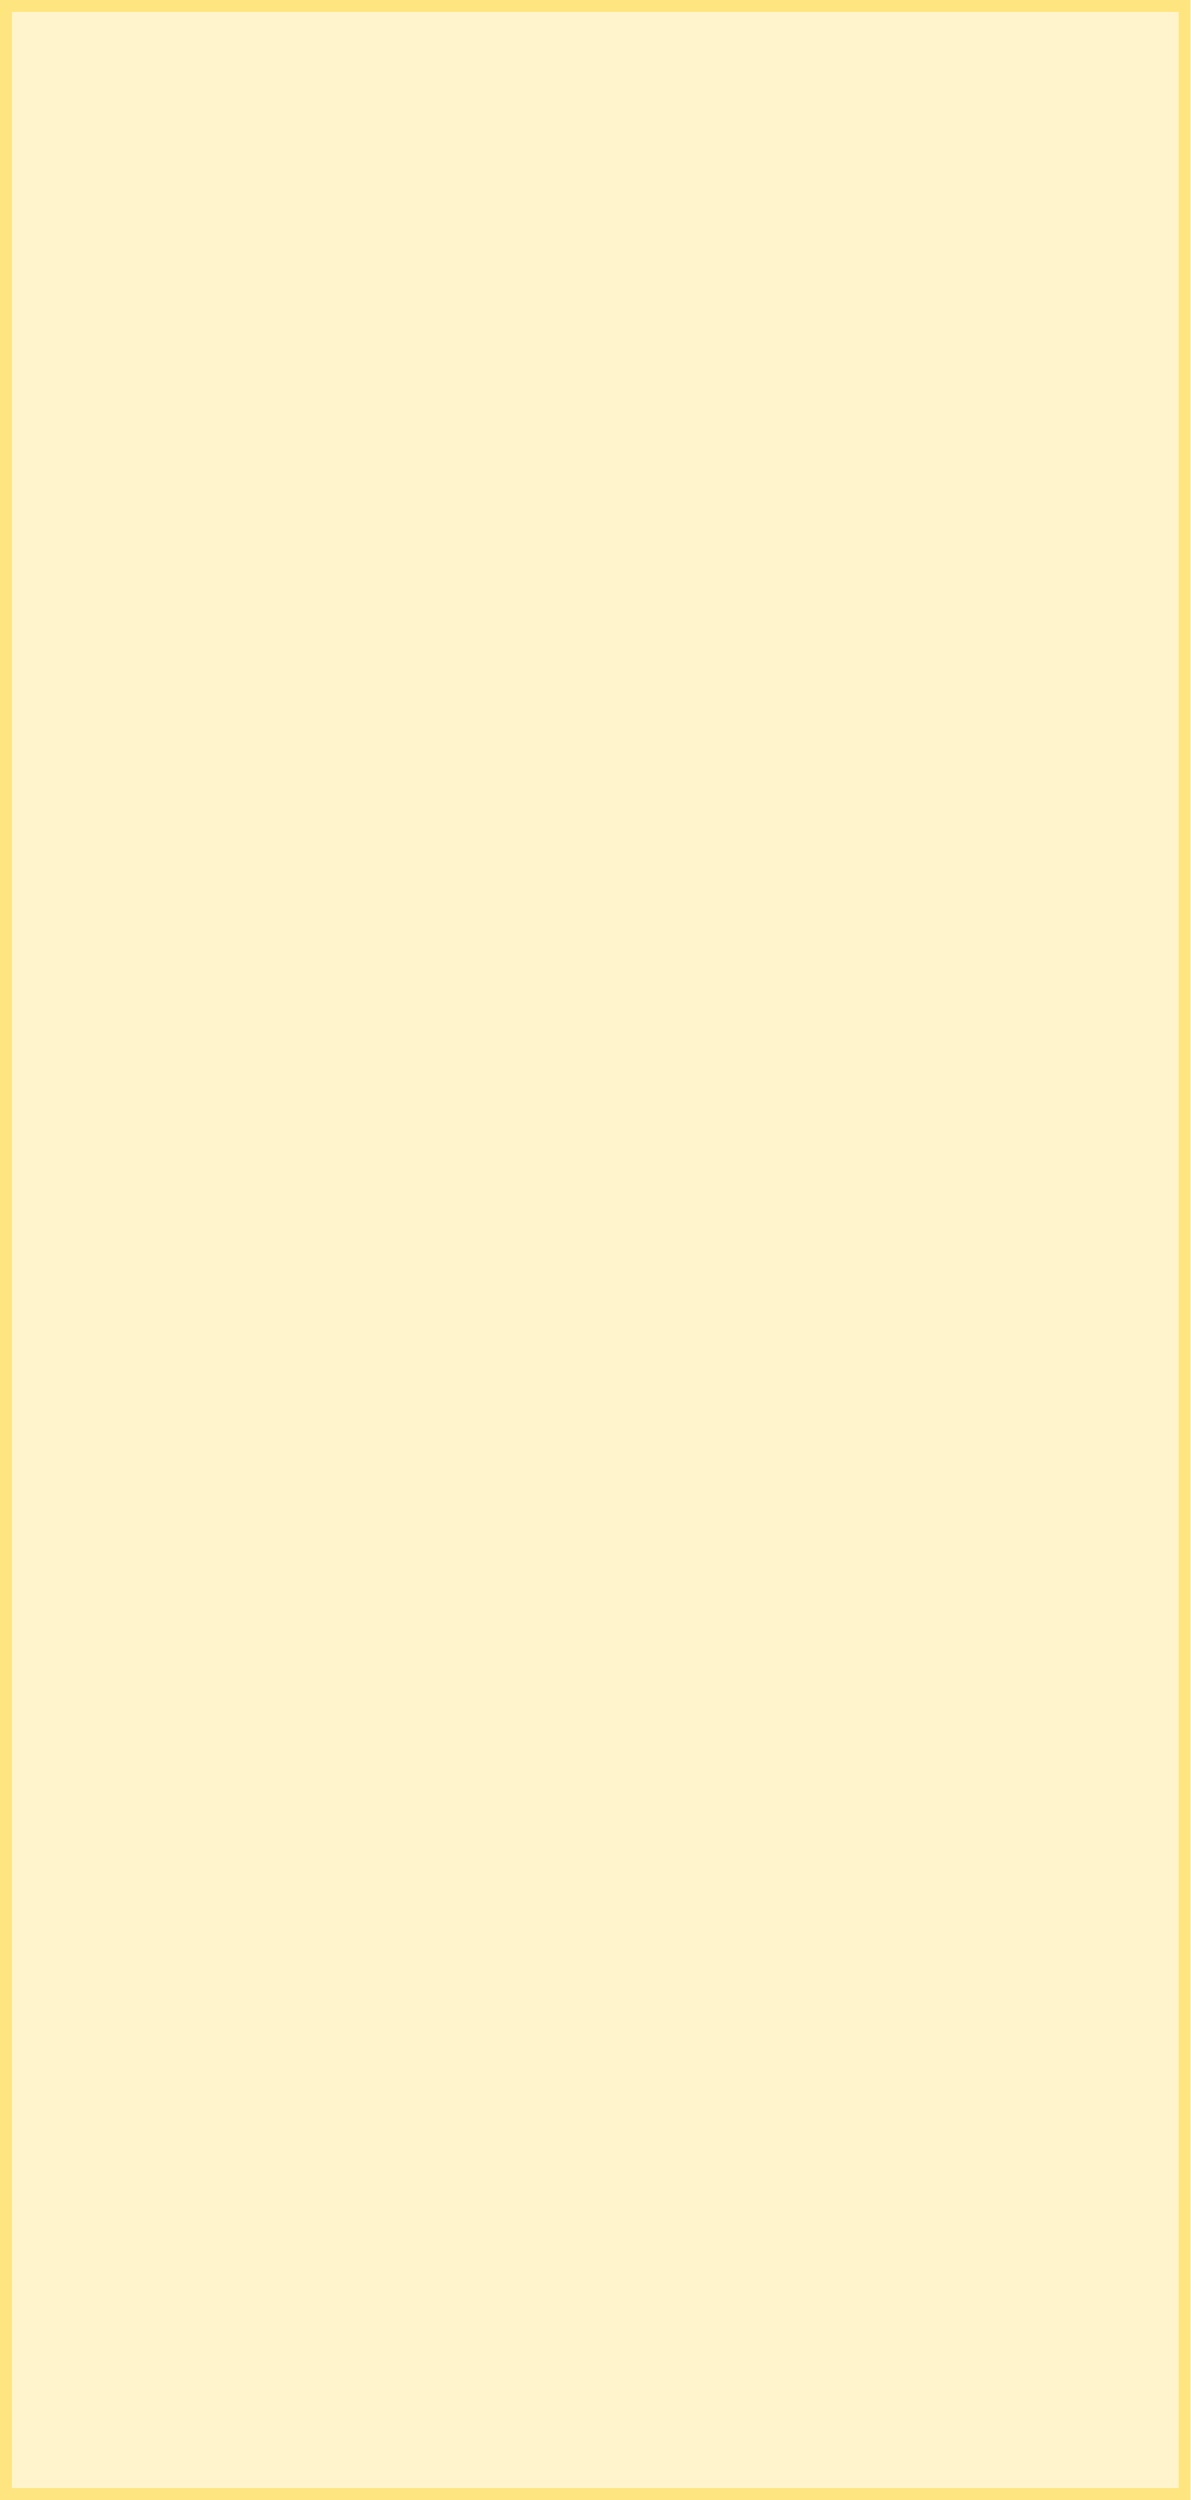
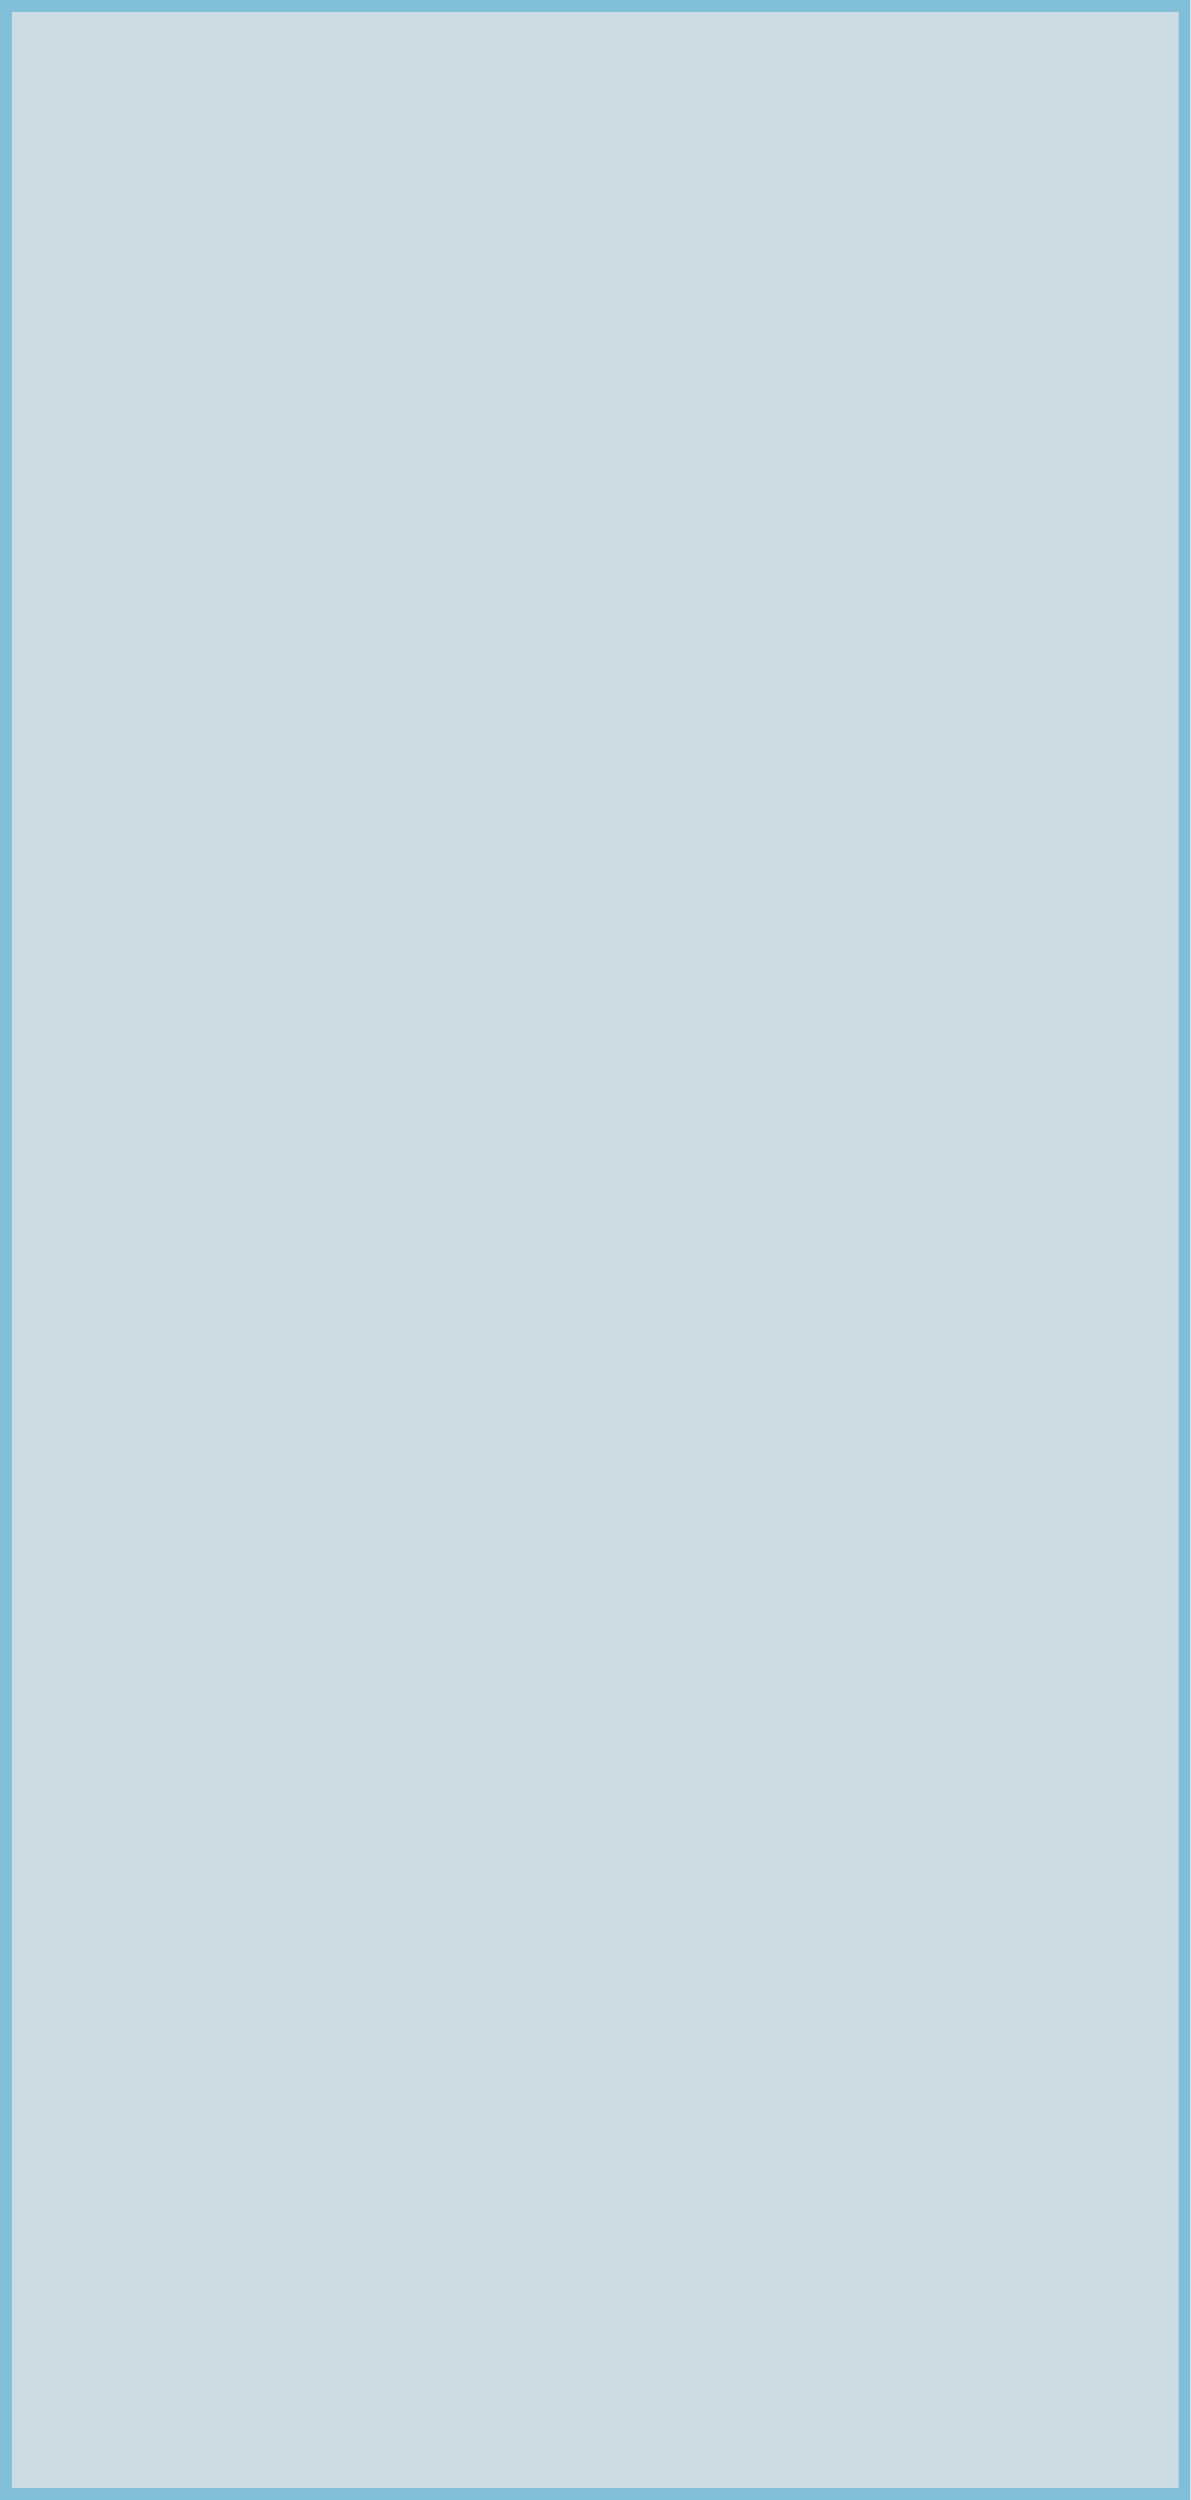
<svg xmlns="http://www.w3.org/2000/svg" version="1.1" width="100px" height="210px">
-   <g transform="matrix(1 0 0 1 -240 -100 )">
-     <path d="M 241 101  L 339 101  L 339 309  L 241 309  L 241 101  Z " fill-rule="nonzero" fill="#ffcc00" stroke="none" fill-opacity="0.2" />
-     <path d="M 240.5 100.5  L 339.5 100.5  L 339.5 309.5  L 240.5 309.5  L 240.5 100.5  Z " stroke-width="1" stroke="#ffcc00" fill="none" stroke-opacity="0.498" />
+   <g transform="matrix(1 0 0 1 -380 -100 )">
+     <path d="M 381 101  L 479 101  L 479 309  L 381 309  L 381 101  Z " fill-rule="nonzero" fill="#015478" stroke="none" fill-opacity="0.2" />
+     <path d="M 380.5 100.5  L 479.5 100.5  L 479.5 309.5  L 380.5 309.5  L 380.5 100.5  Z " stroke-width="1" stroke="#027db4" fill="none" stroke-opacity="0.498" />
  </g>
</svg>
